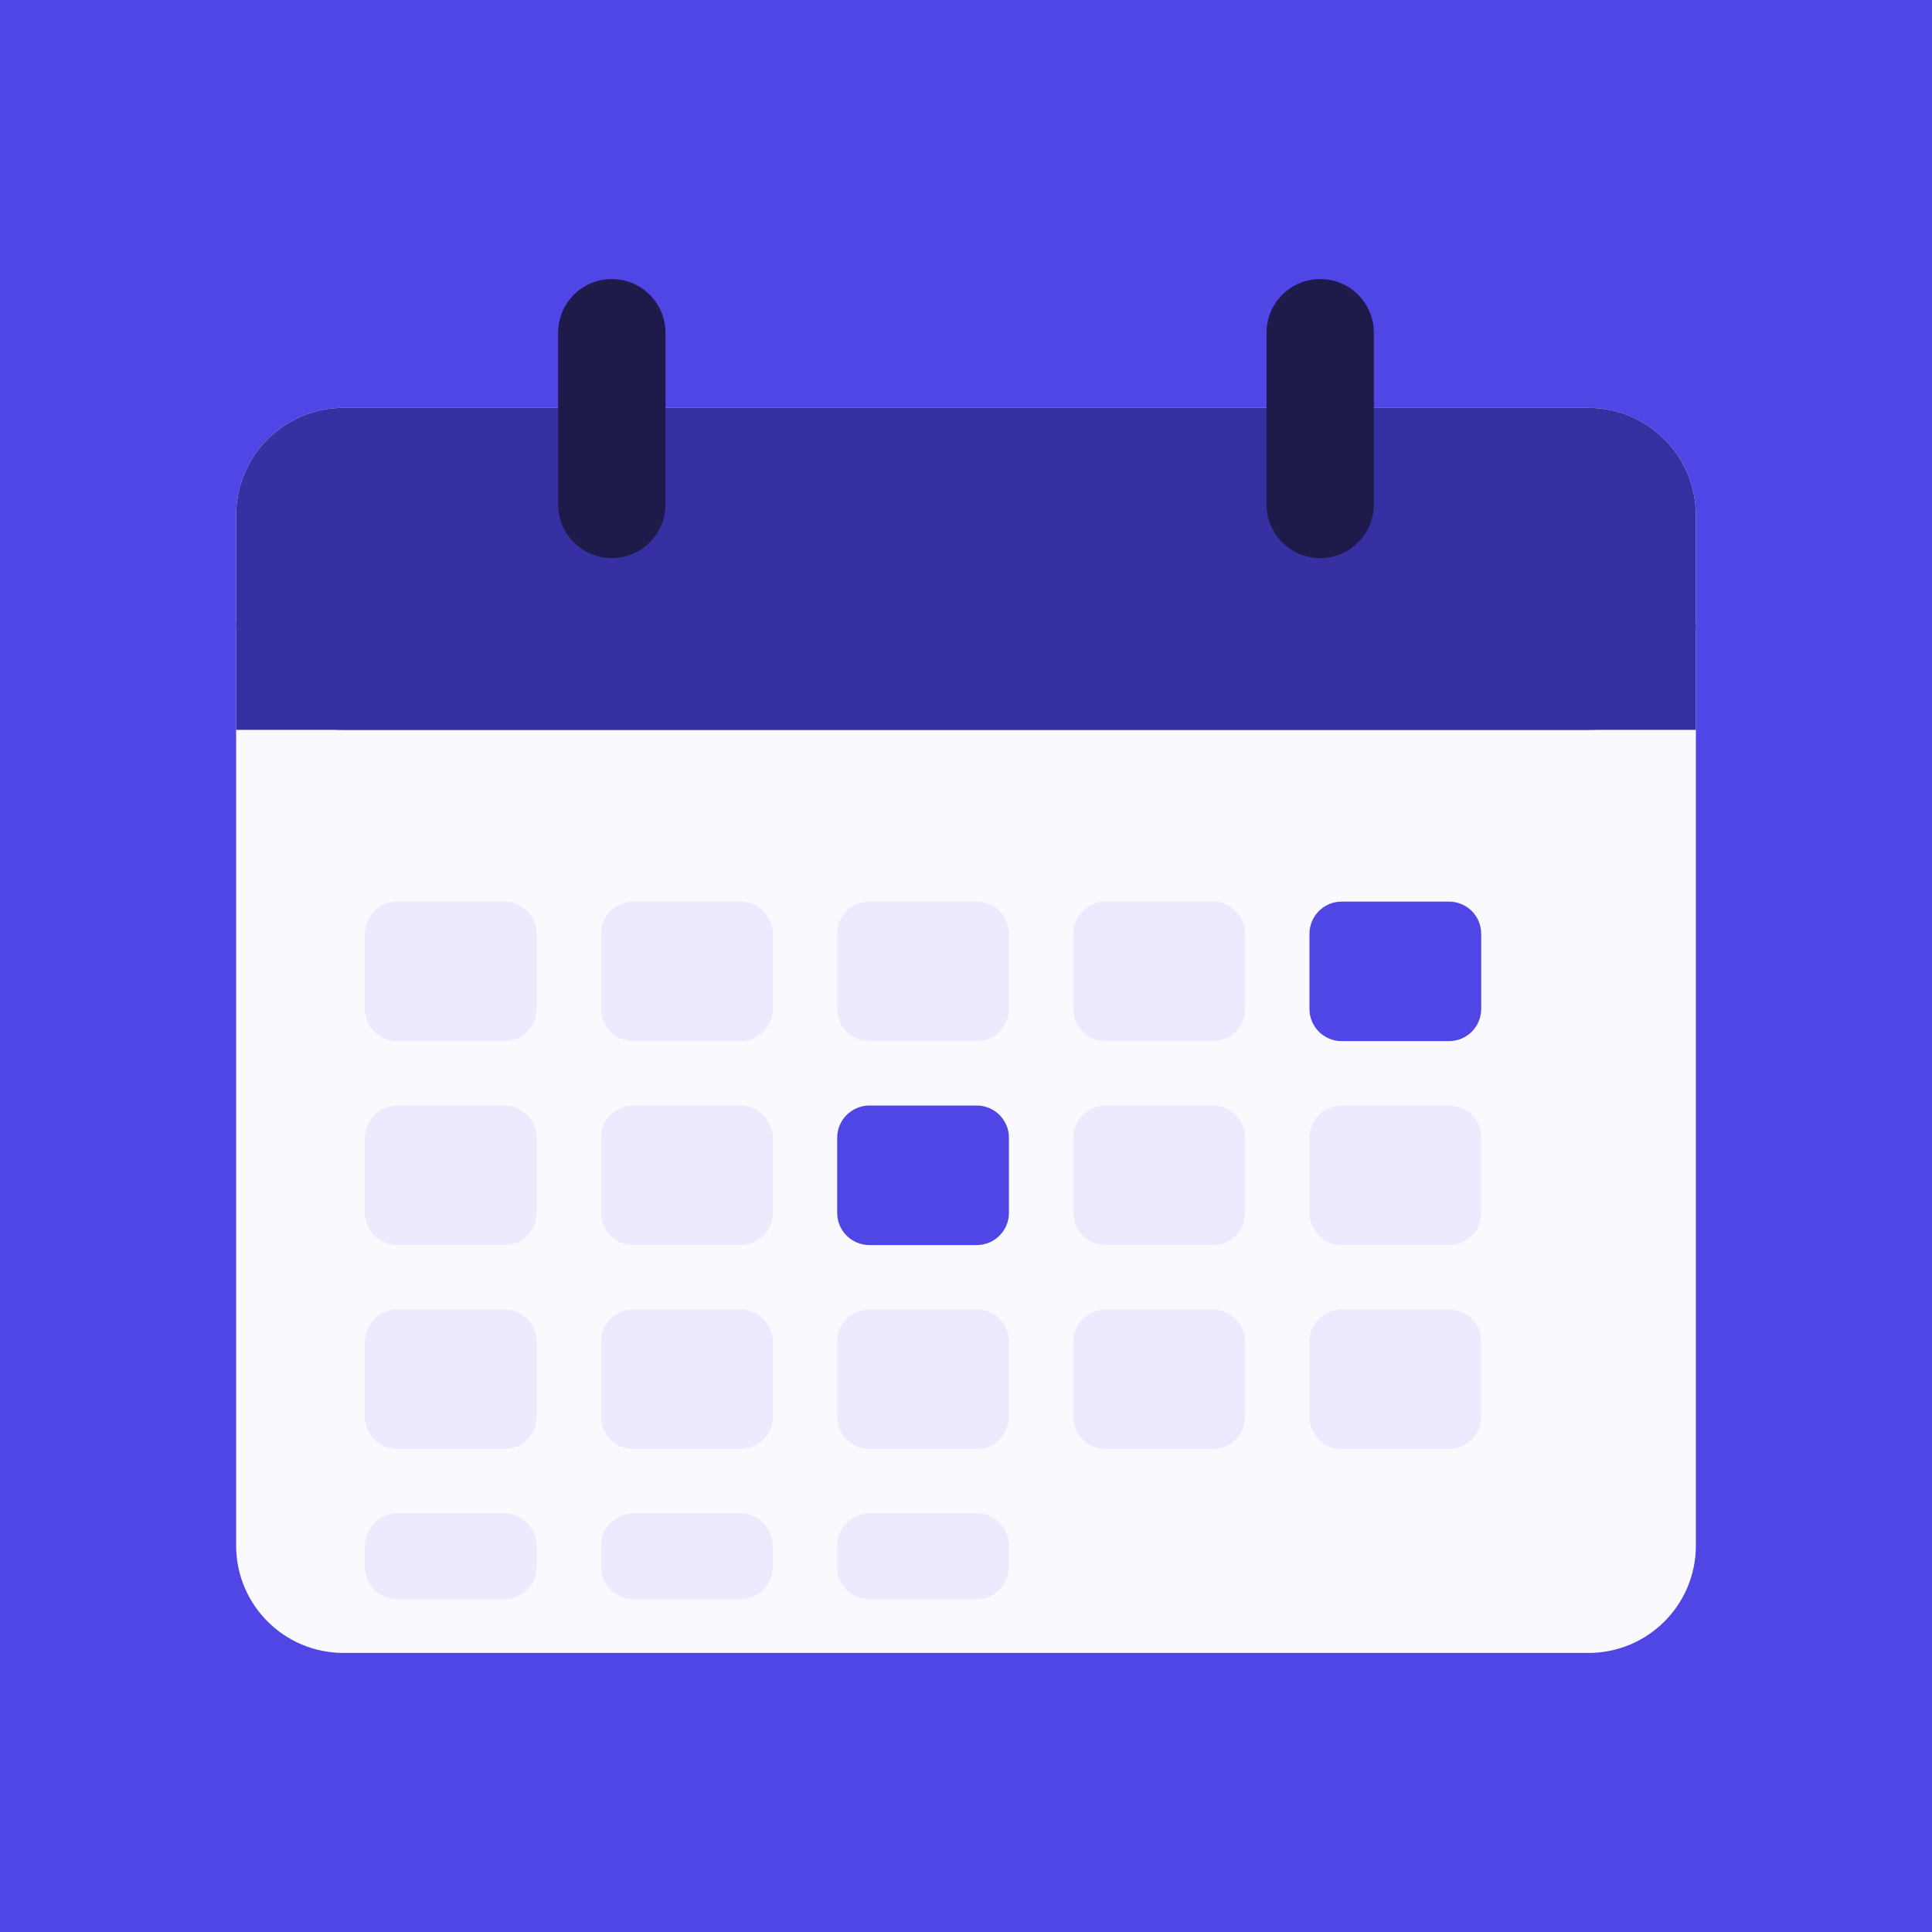
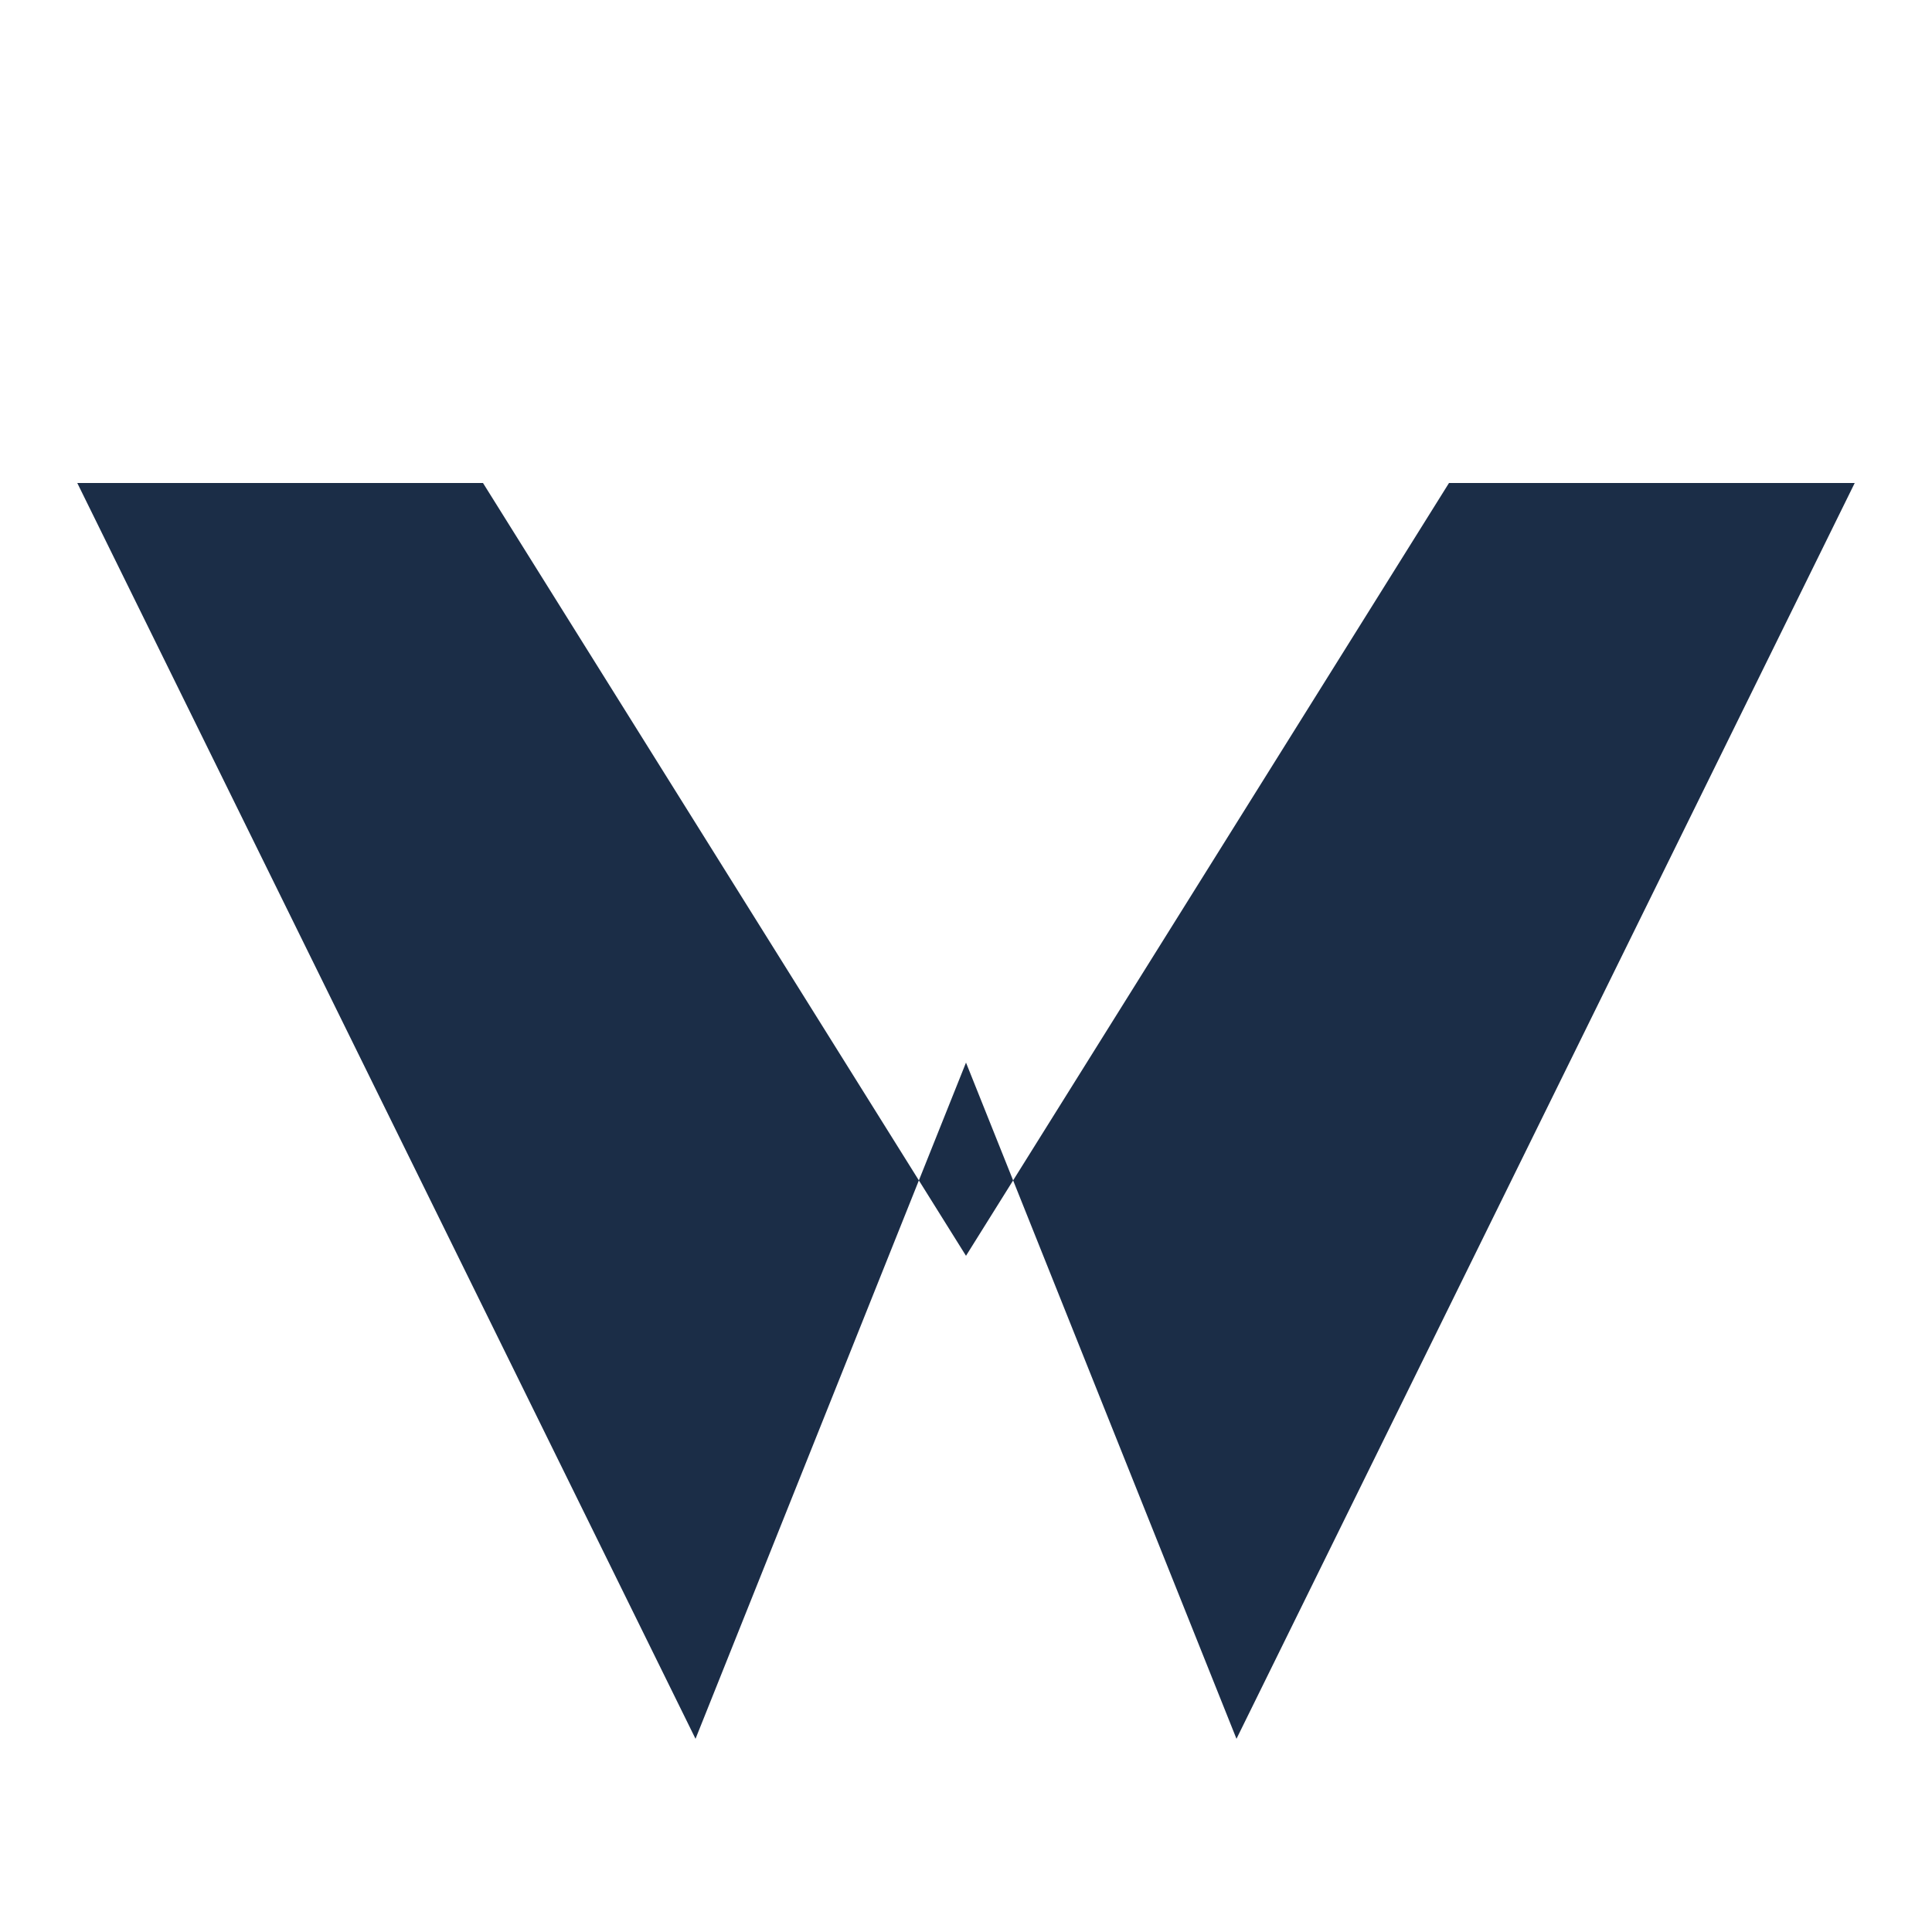
- <svg xmlns="http://www.w3.org/2000/svg" viewBox="0 0 180 180" width="180" height="180">
-   <rect width="180" height="180" fill="#4f46e5" />
-   <rect x="22" y="38" width="136" height="116" rx="10" fill="white" opacity="0.97" />
-   <rect x="22" y="38" width="136" height="30" rx="10" fill="#3730a3" />
-   <rect x="22" y="58" width="136" height="10" fill="#3730a3" />
-   <rect x="52" y="26" width="10" height="26" rx="5" fill="#1e1b4b" />
-   <rect x="118" y="26" width="10" height="26" rx="5" fill="#1e1b4b" />
-   <rect x="34" y="84" width="16" height="13" rx="3" fill="#ede9fe" />
-   <rect x="56" y="84" width="16" height="13" rx="3" fill="#ede9fe" />
-   <rect x="78" y="84" width="16" height="13" rx="3" fill="#ede9fe" />
-   <rect x="100" y="84" width="16" height="13" rx="3" fill="#ede9fe" />
-   <rect x="122" y="84" width="16" height="13" rx="3" fill="#4f46e5" />
-   <rect x="34" y="103" width="16" height="13" rx="3" fill="#ede9fe" />
-   <rect x="56" y="103" width="16" height="13" rx="3" fill="#ede9fe" />
-   <rect x="78" y="103" width="16" height="13" rx="3" fill="#4f46e5" />
-   <rect x="100" y="103" width="16" height="13" rx="3" fill="#ede9fe" />
-   <rect x="122" y="103" width="16" height="13" rx="3" fill="#ede9fe" />
-   <rect x="34" y="122" width="16" height="13" rx="3" fill="#ede9fe" />
-   <rect x="56" y="122" width="16" height="13" rx="3" fill="#ede9fe" />
-   <rect x="78" y="122" width="16" height="13" rx="3" fill="#ede9fe" />
-   <rect x="100" y="122" width="16" height="13" rx="3" fill="#ede9fe" />
-   <rect x="122" y="122" width="16" height="13" rx="3" fill="#ede9fe" />
-   <rect x="34" y="141" width="16" height="8" rx="3" fill="#ede9fe" />
-   <rect x="56" y="141" width="16" height="8" rx="3" fill="#ede9fe" />
-   <rect x="78" y="141" width="16" height="8" rx="3" fill="#ede9fe" />
+ <svg xmlns="http://www.w3.org/2000/svg" viewBox="0 0 100 100" width="180" height="180">
+   <rect width="100" height="100" fill="#ffffff" />
+   <polygon points="4,25 25,25 50,65 75,25 96,25 64,90 50,55 36,90" fill="#1b2d47" />
</svg>
